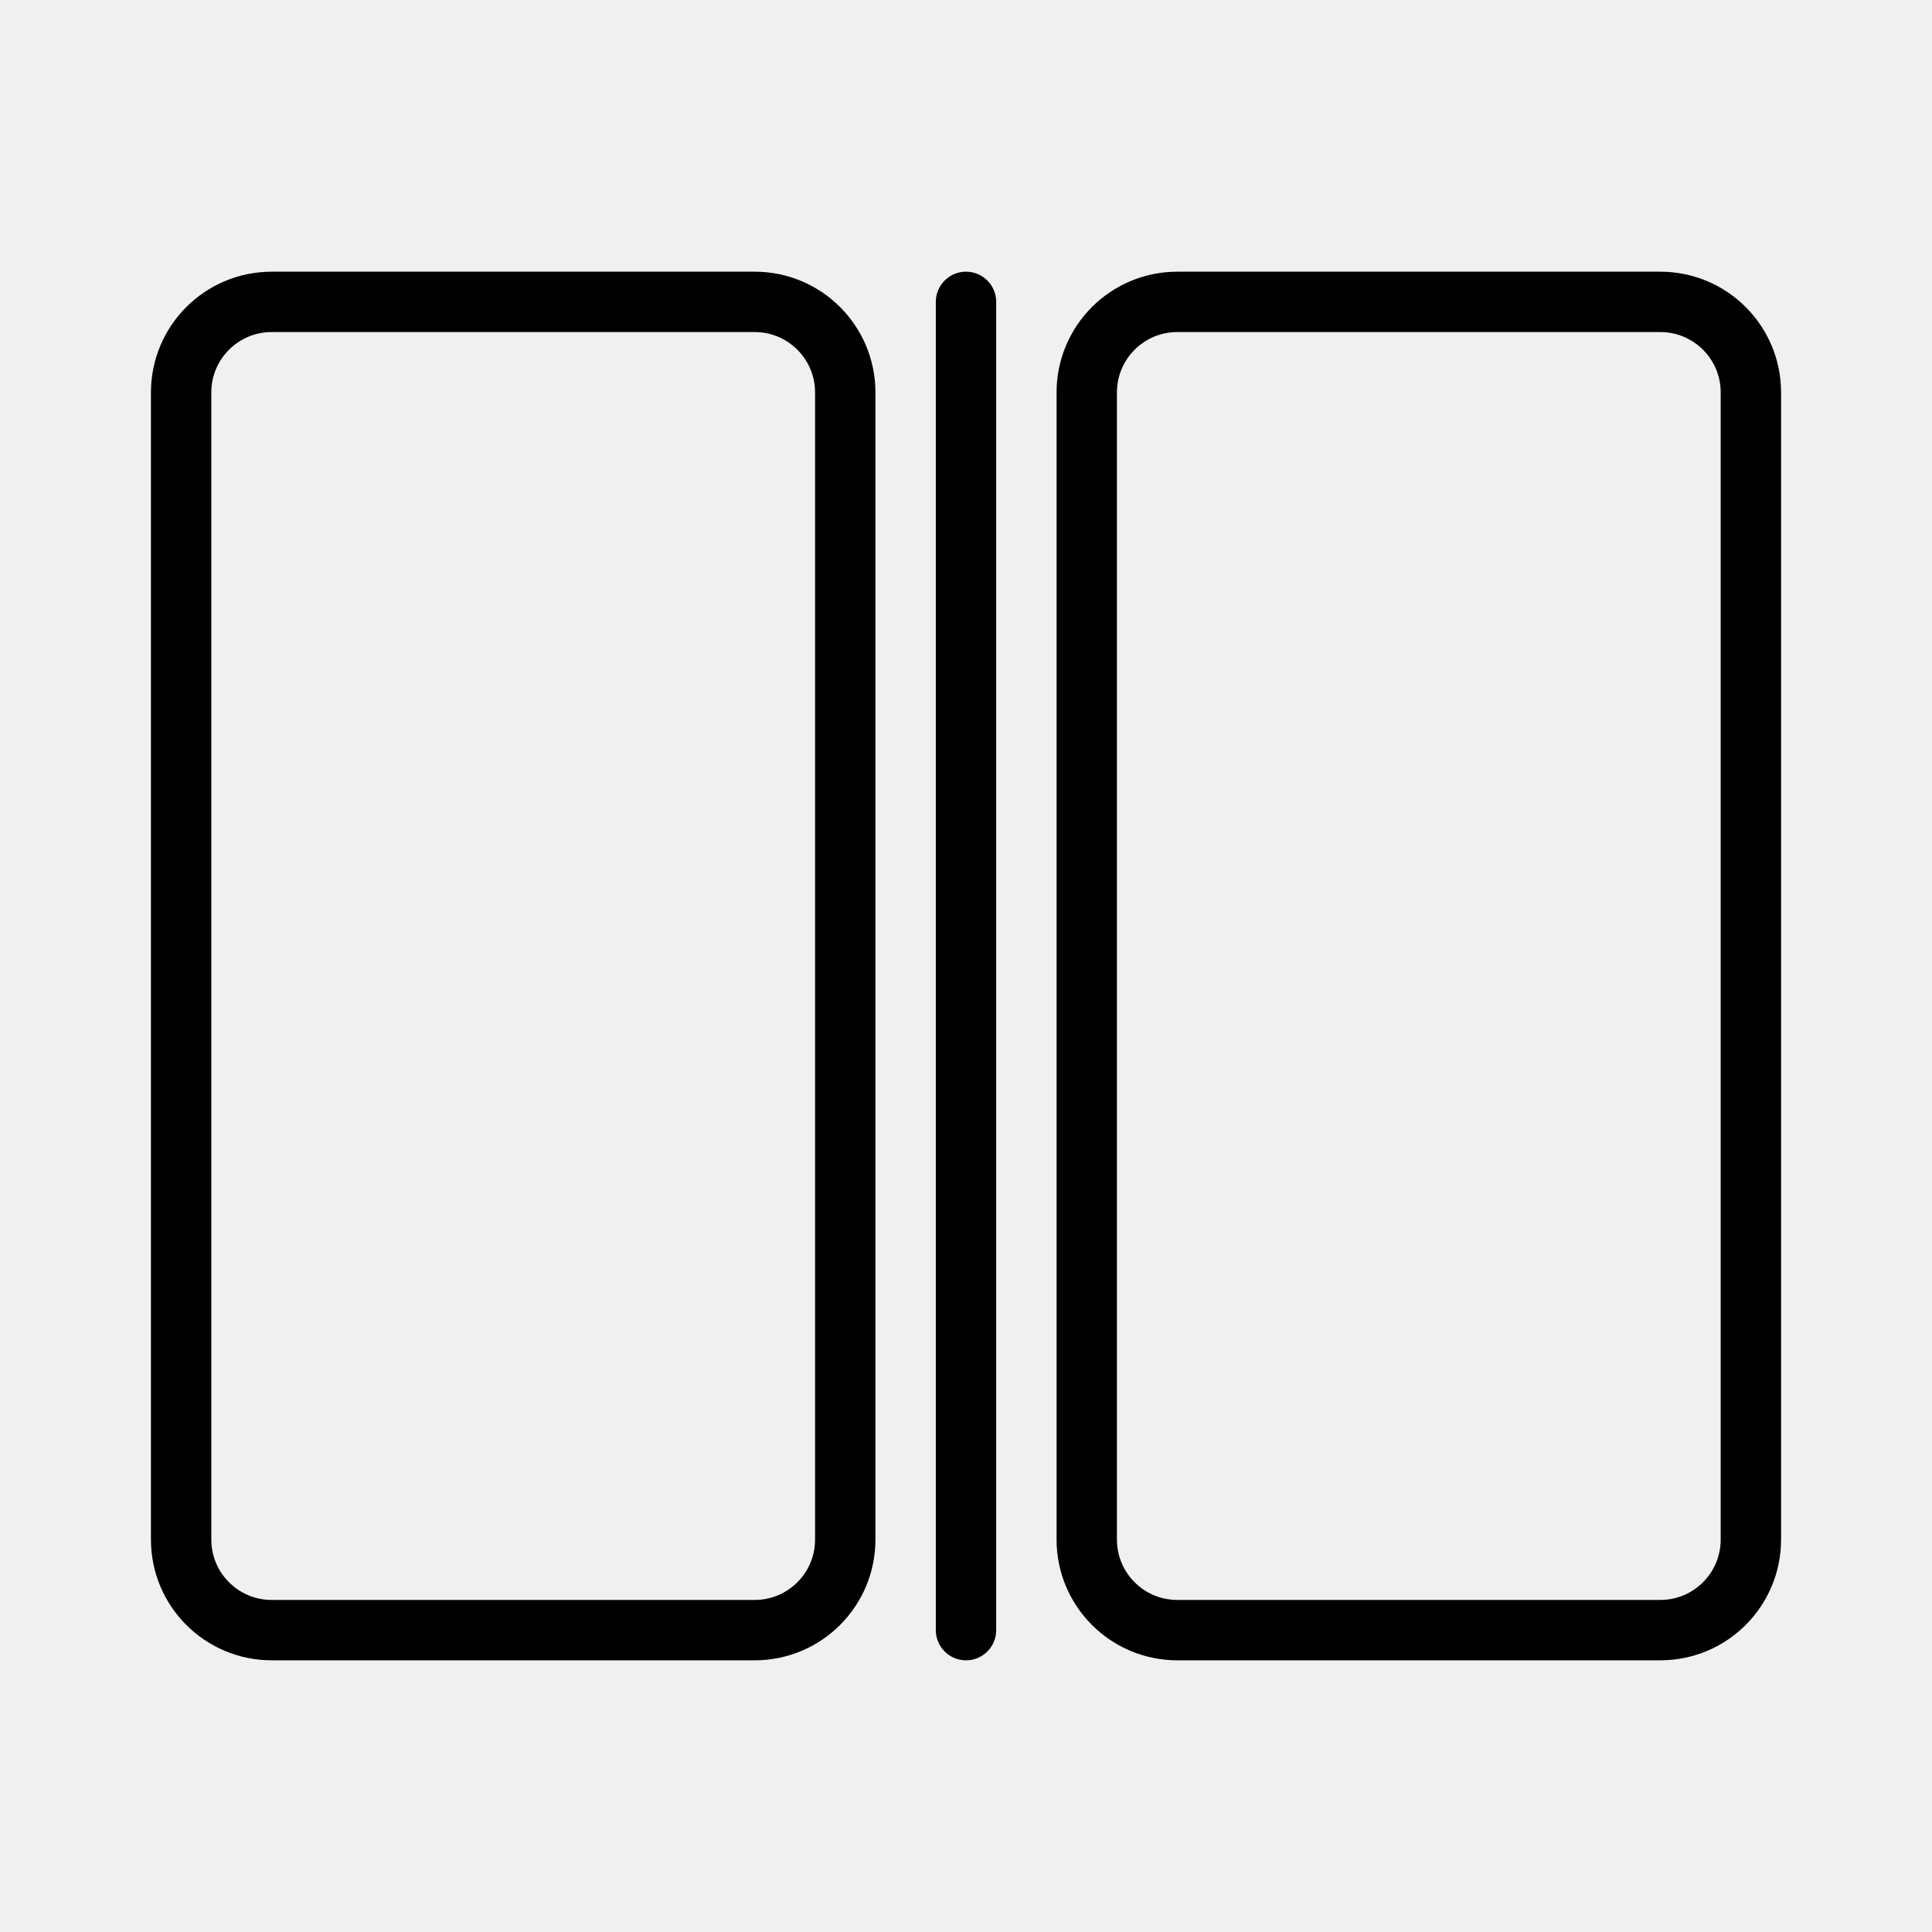
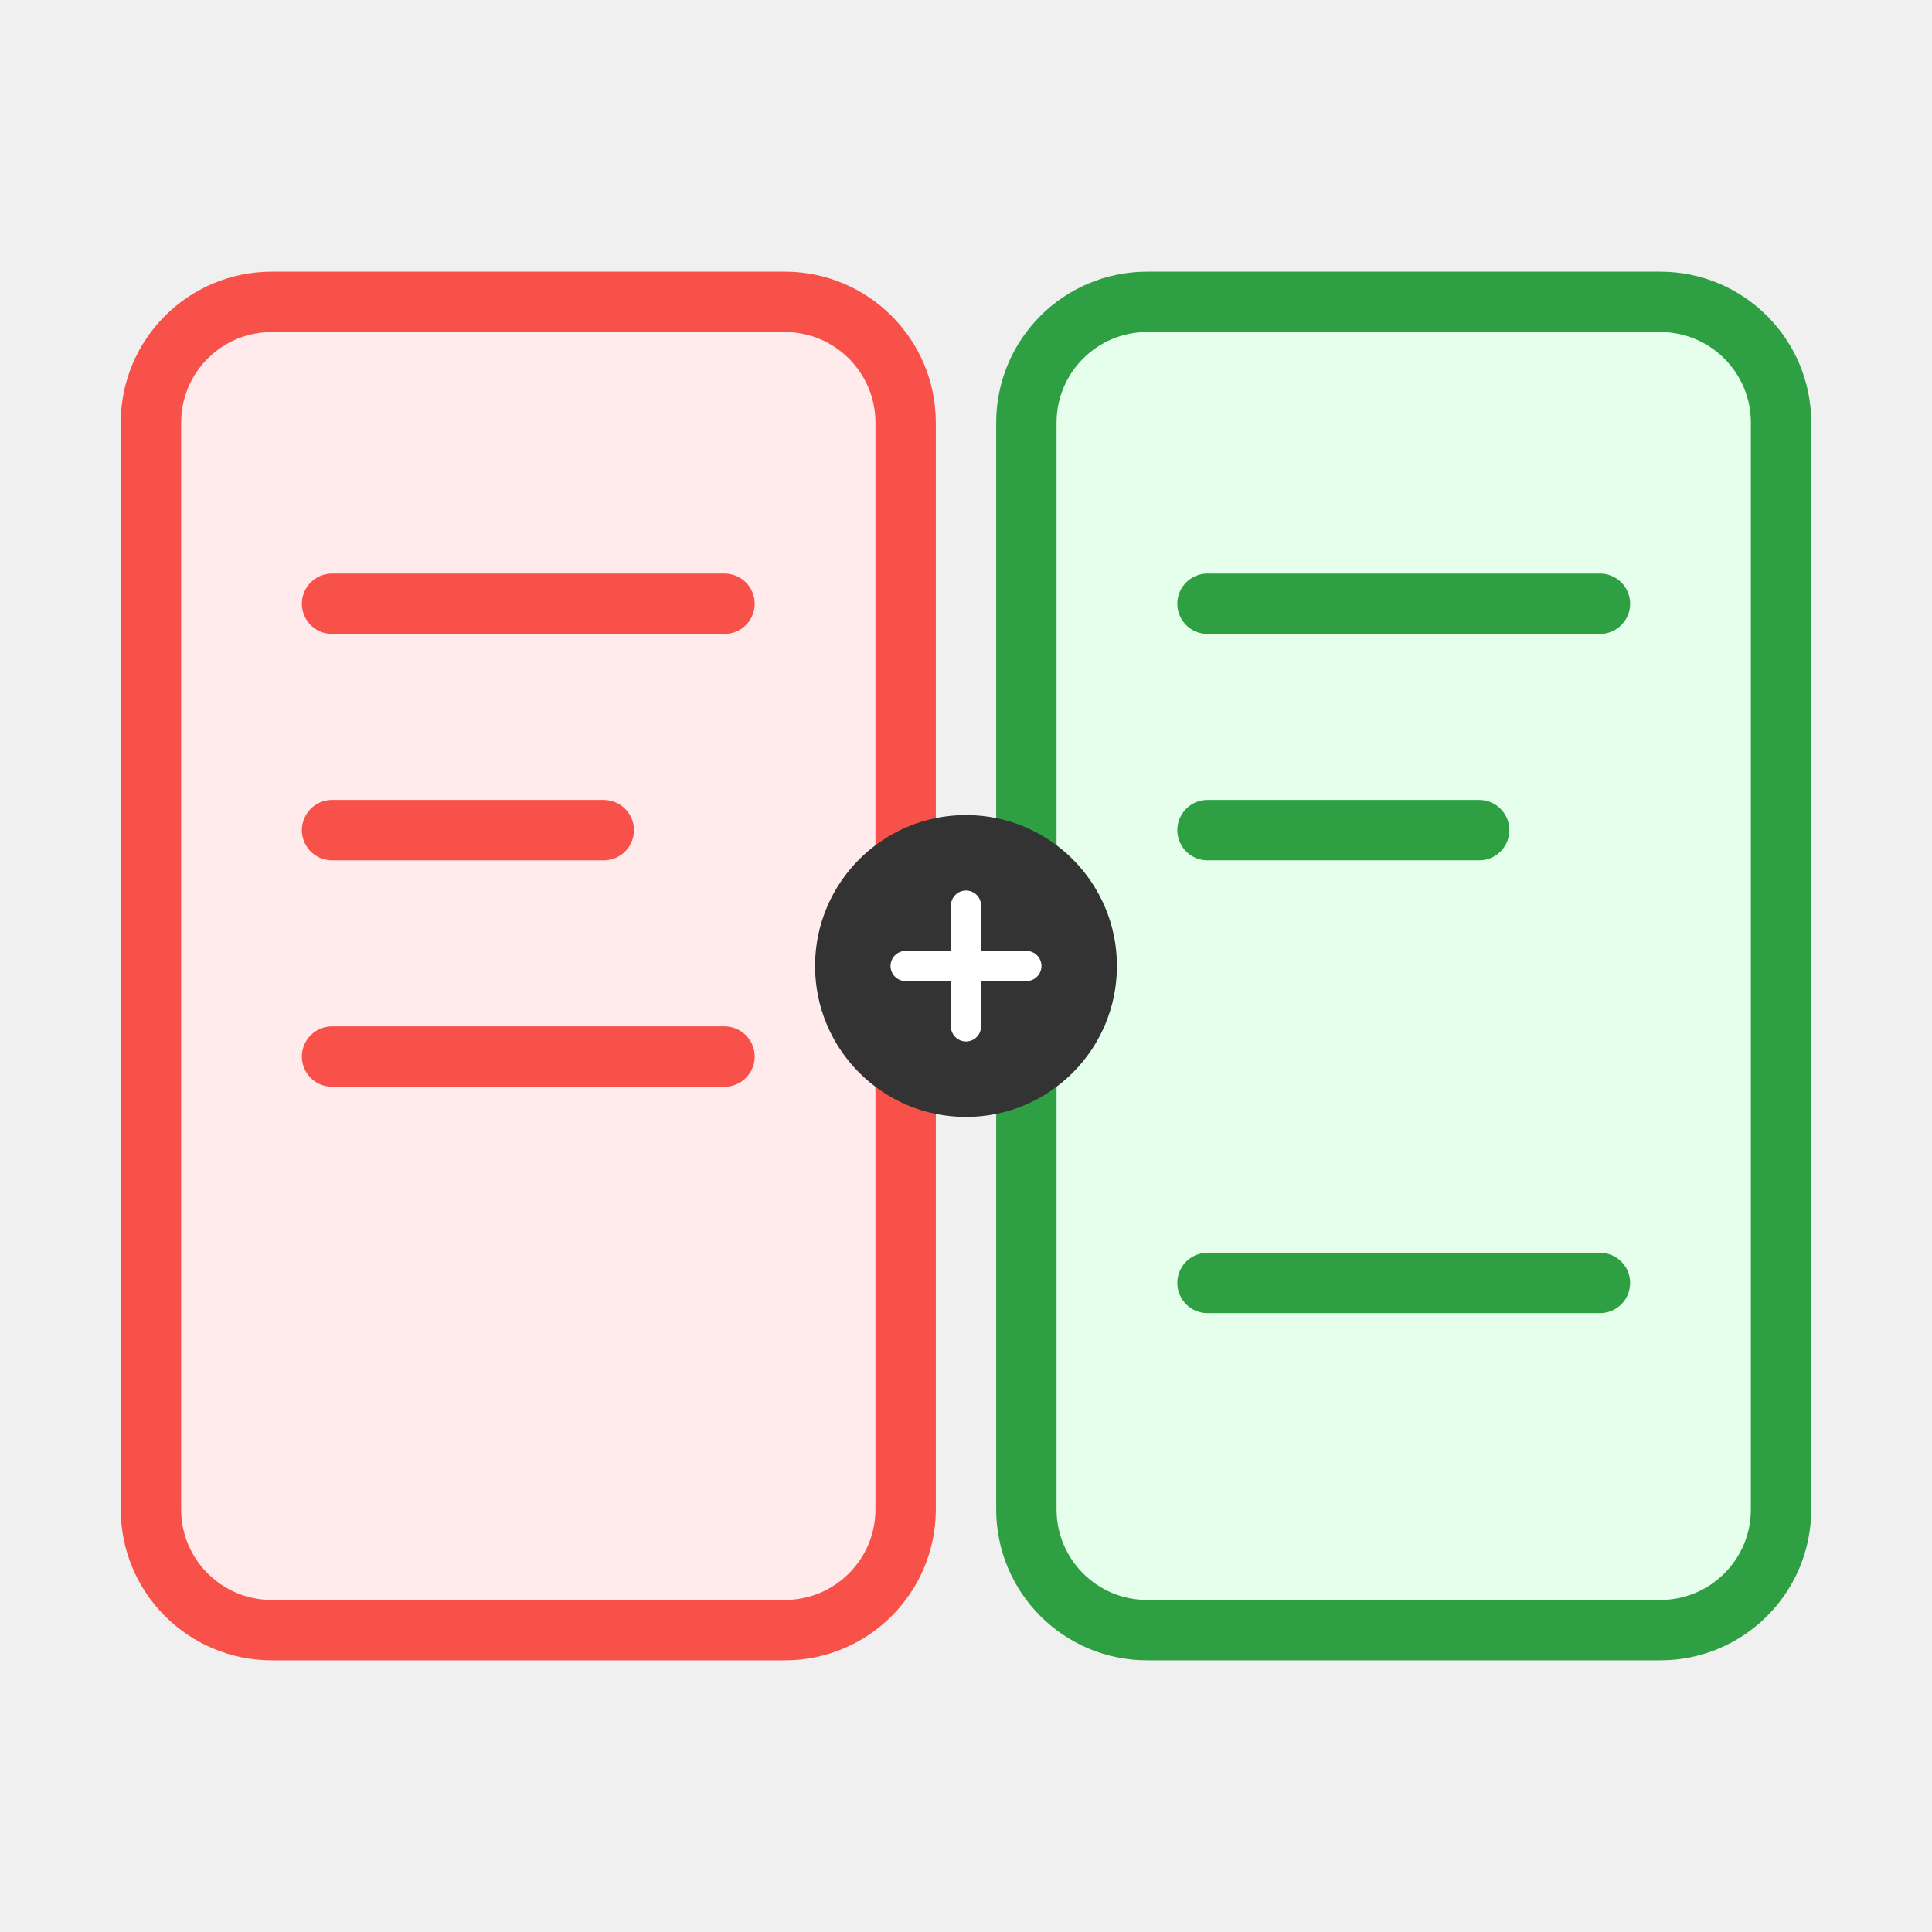
- <svg xmlns="http://www.w3.org/2000/svg" width="128" height="128" viewBox="0 0 128 128" fill="none">
-   <rect x="12" y="20" width="44" height="88" rx="6" stroke="currentColor" stroke-width="4" fill="none" />
-   <rect x="72" y="20" width="44" height="88" rx="6" stroke="currentColor" stroke-width="4" fill="none" />
-   <line x1="64" y1="20" x2="64" y2="108" stroke="currentColor" stroke-width="4" stroke-linecap="round" />
+ <svg xmlns="http://www.w3.org/2000/svg" width="128" height="128" viewBox="0 0 128 128">
+   <rect x="10" y="20" width="50" height="88" rx="8" fill="#FFEBEC" stroke="#F85149" stroke-width="4" />
+   <line x1="22" y1="40" x2="48" y2="40" stroke="#F85149" stroke-width="4" stroke-linecap="round" />
+   <line x1="22" y1="55" x2="40" y2="55" stroke="#F85149" stroke-width="4" stroke-linecap="round" />
+   <line x1="22" y1="70" x2="48" y2="70" stroke="#F85149" stroke-width="4" stroke-linecap="round" />
+   <rect x="68" y="20" width="50" height="88" rx="8" fill="#E6FFEC" stroke="#2EA043" stroke-width="4" />
+   <line x1="80" y1="40" x2="106" y2="40" stroke="#2EA043" stroke-width="4" stroke-linecap="round" />
+   <line x1="80" y1="55" x2="98" y2="55" stroke="#2EA043" stroke-width="4" stroke-linecap="round" />
+   <line x1="80" y1="85" x2="106" y2="85" stroke="#2EA043" stroke-width="4" stroke-linecap="round" />
+   <circle cx="64" cy="64" r="10" fill="#333" />
+   <path d="M60 64H68M64 60V68" stroke="white" stroke-width="2" stroke-linecap="round" />
</svg>
